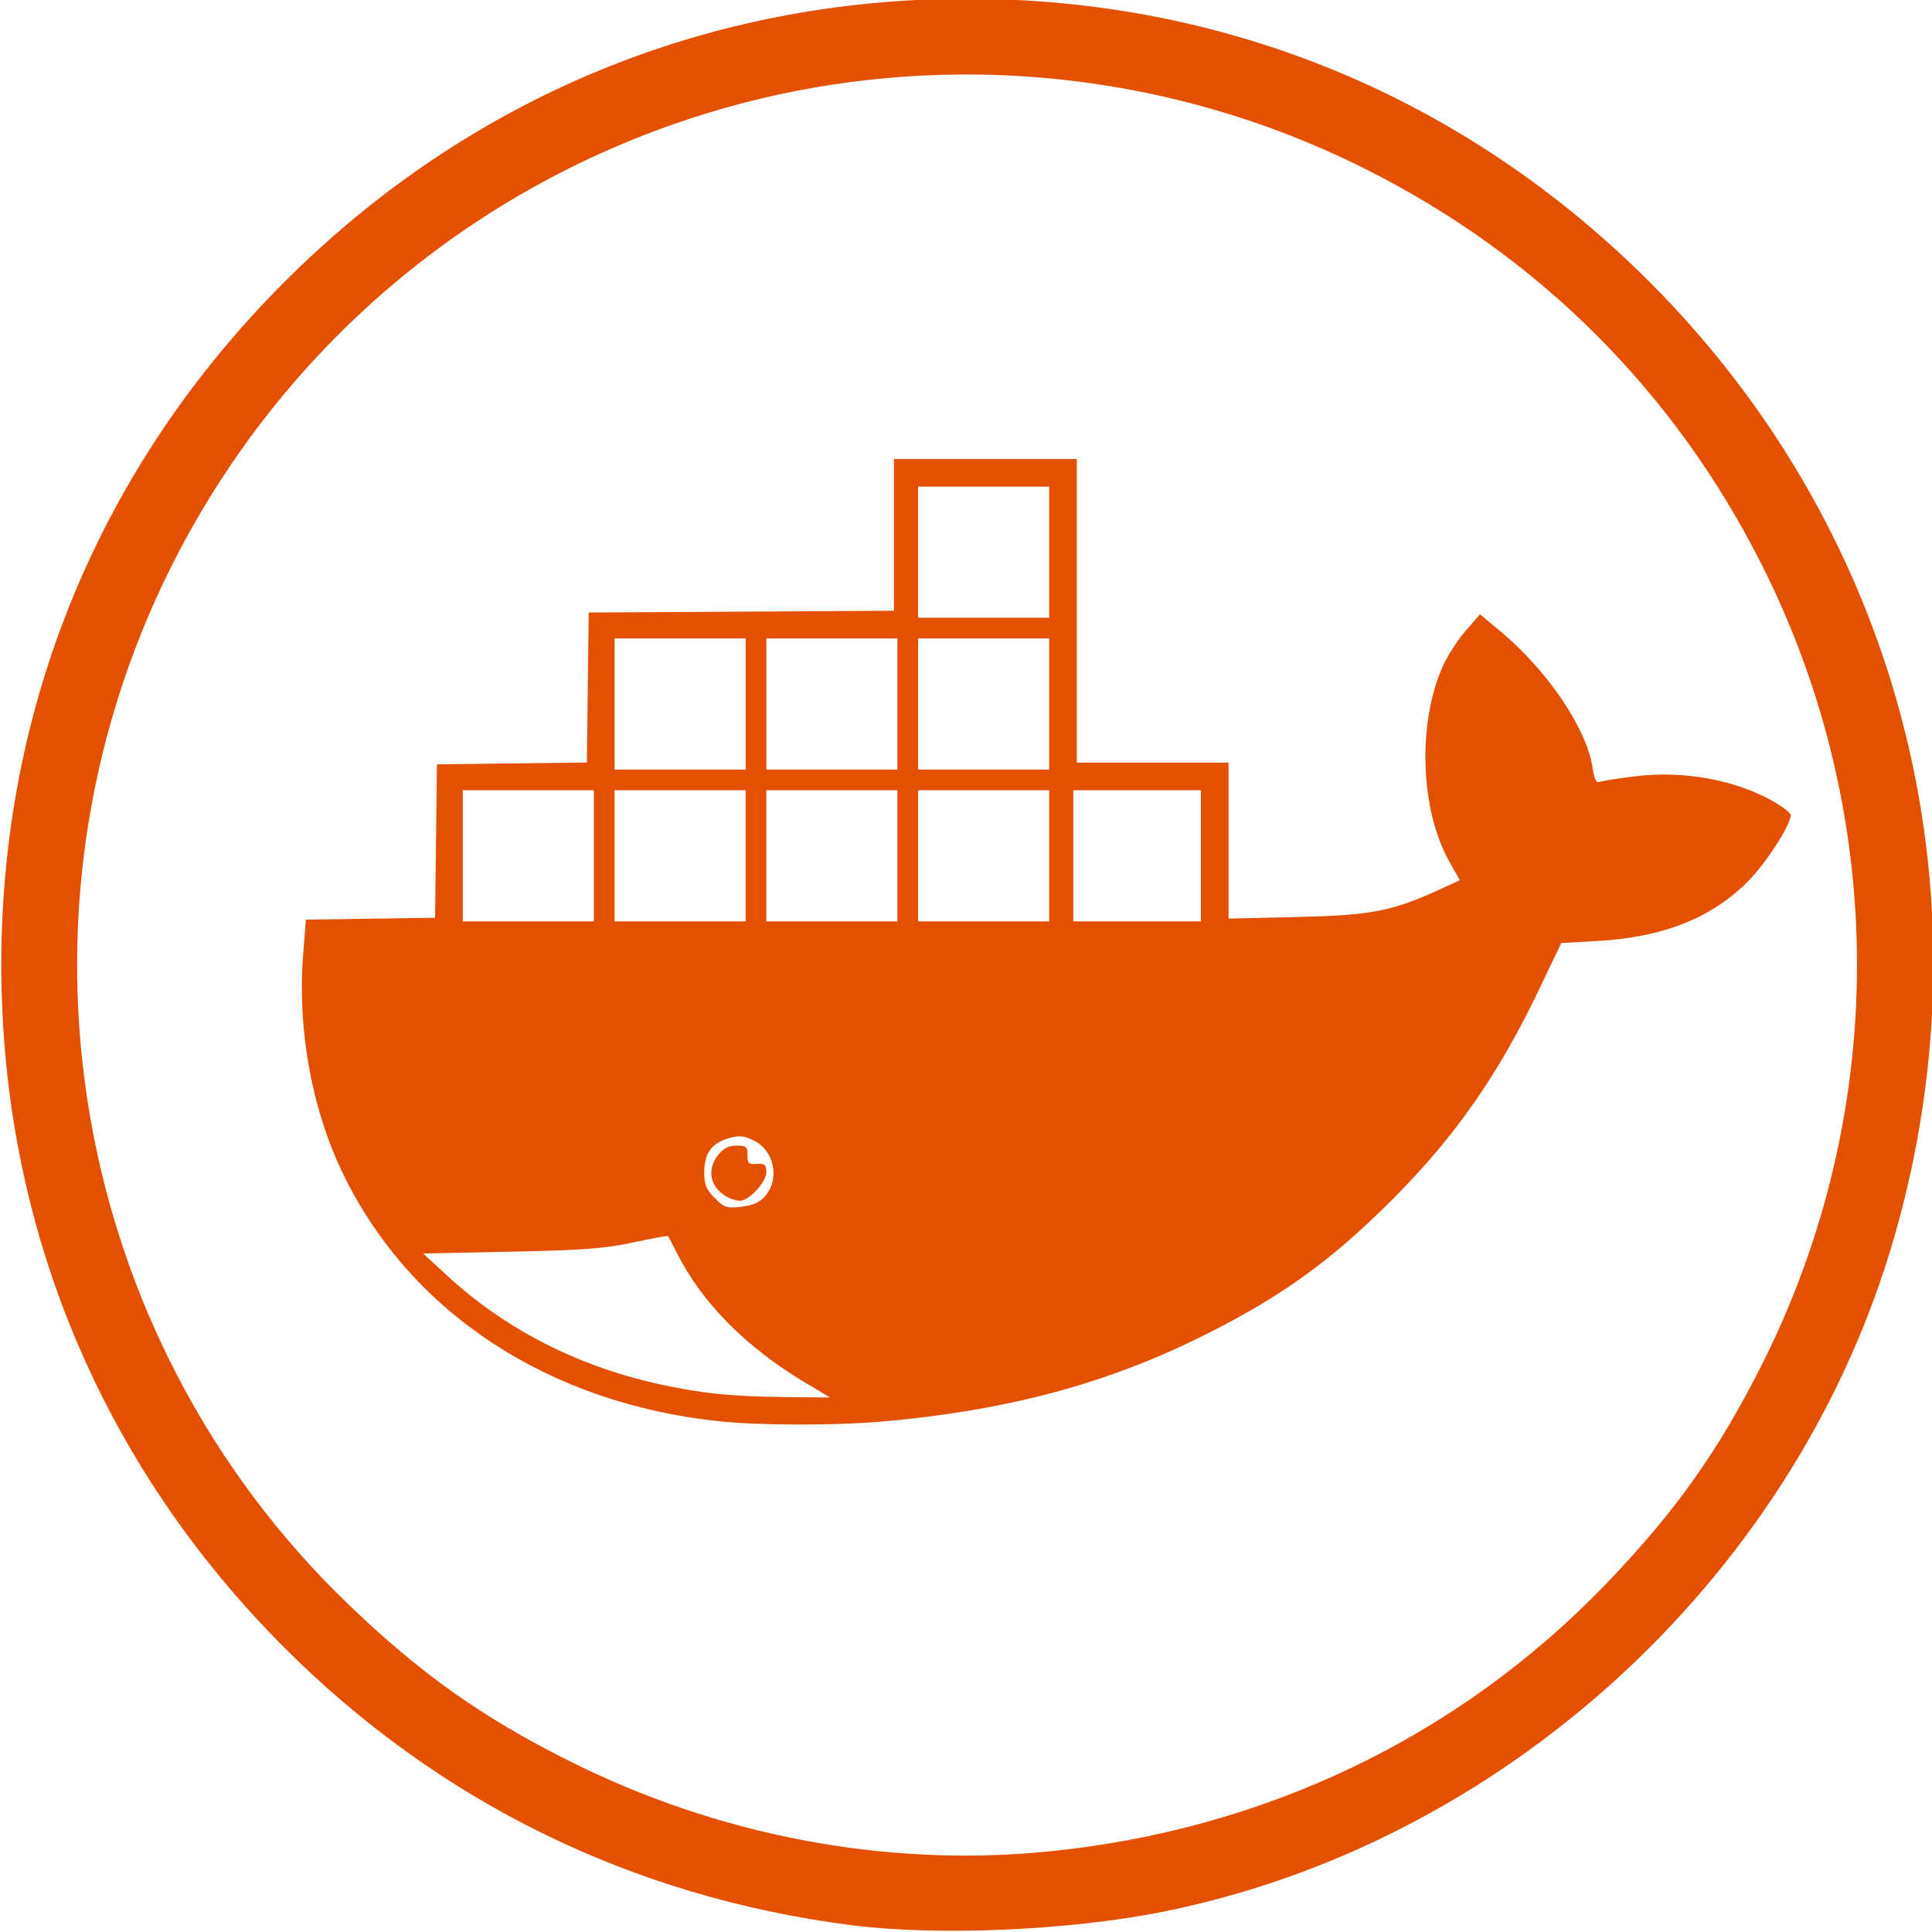
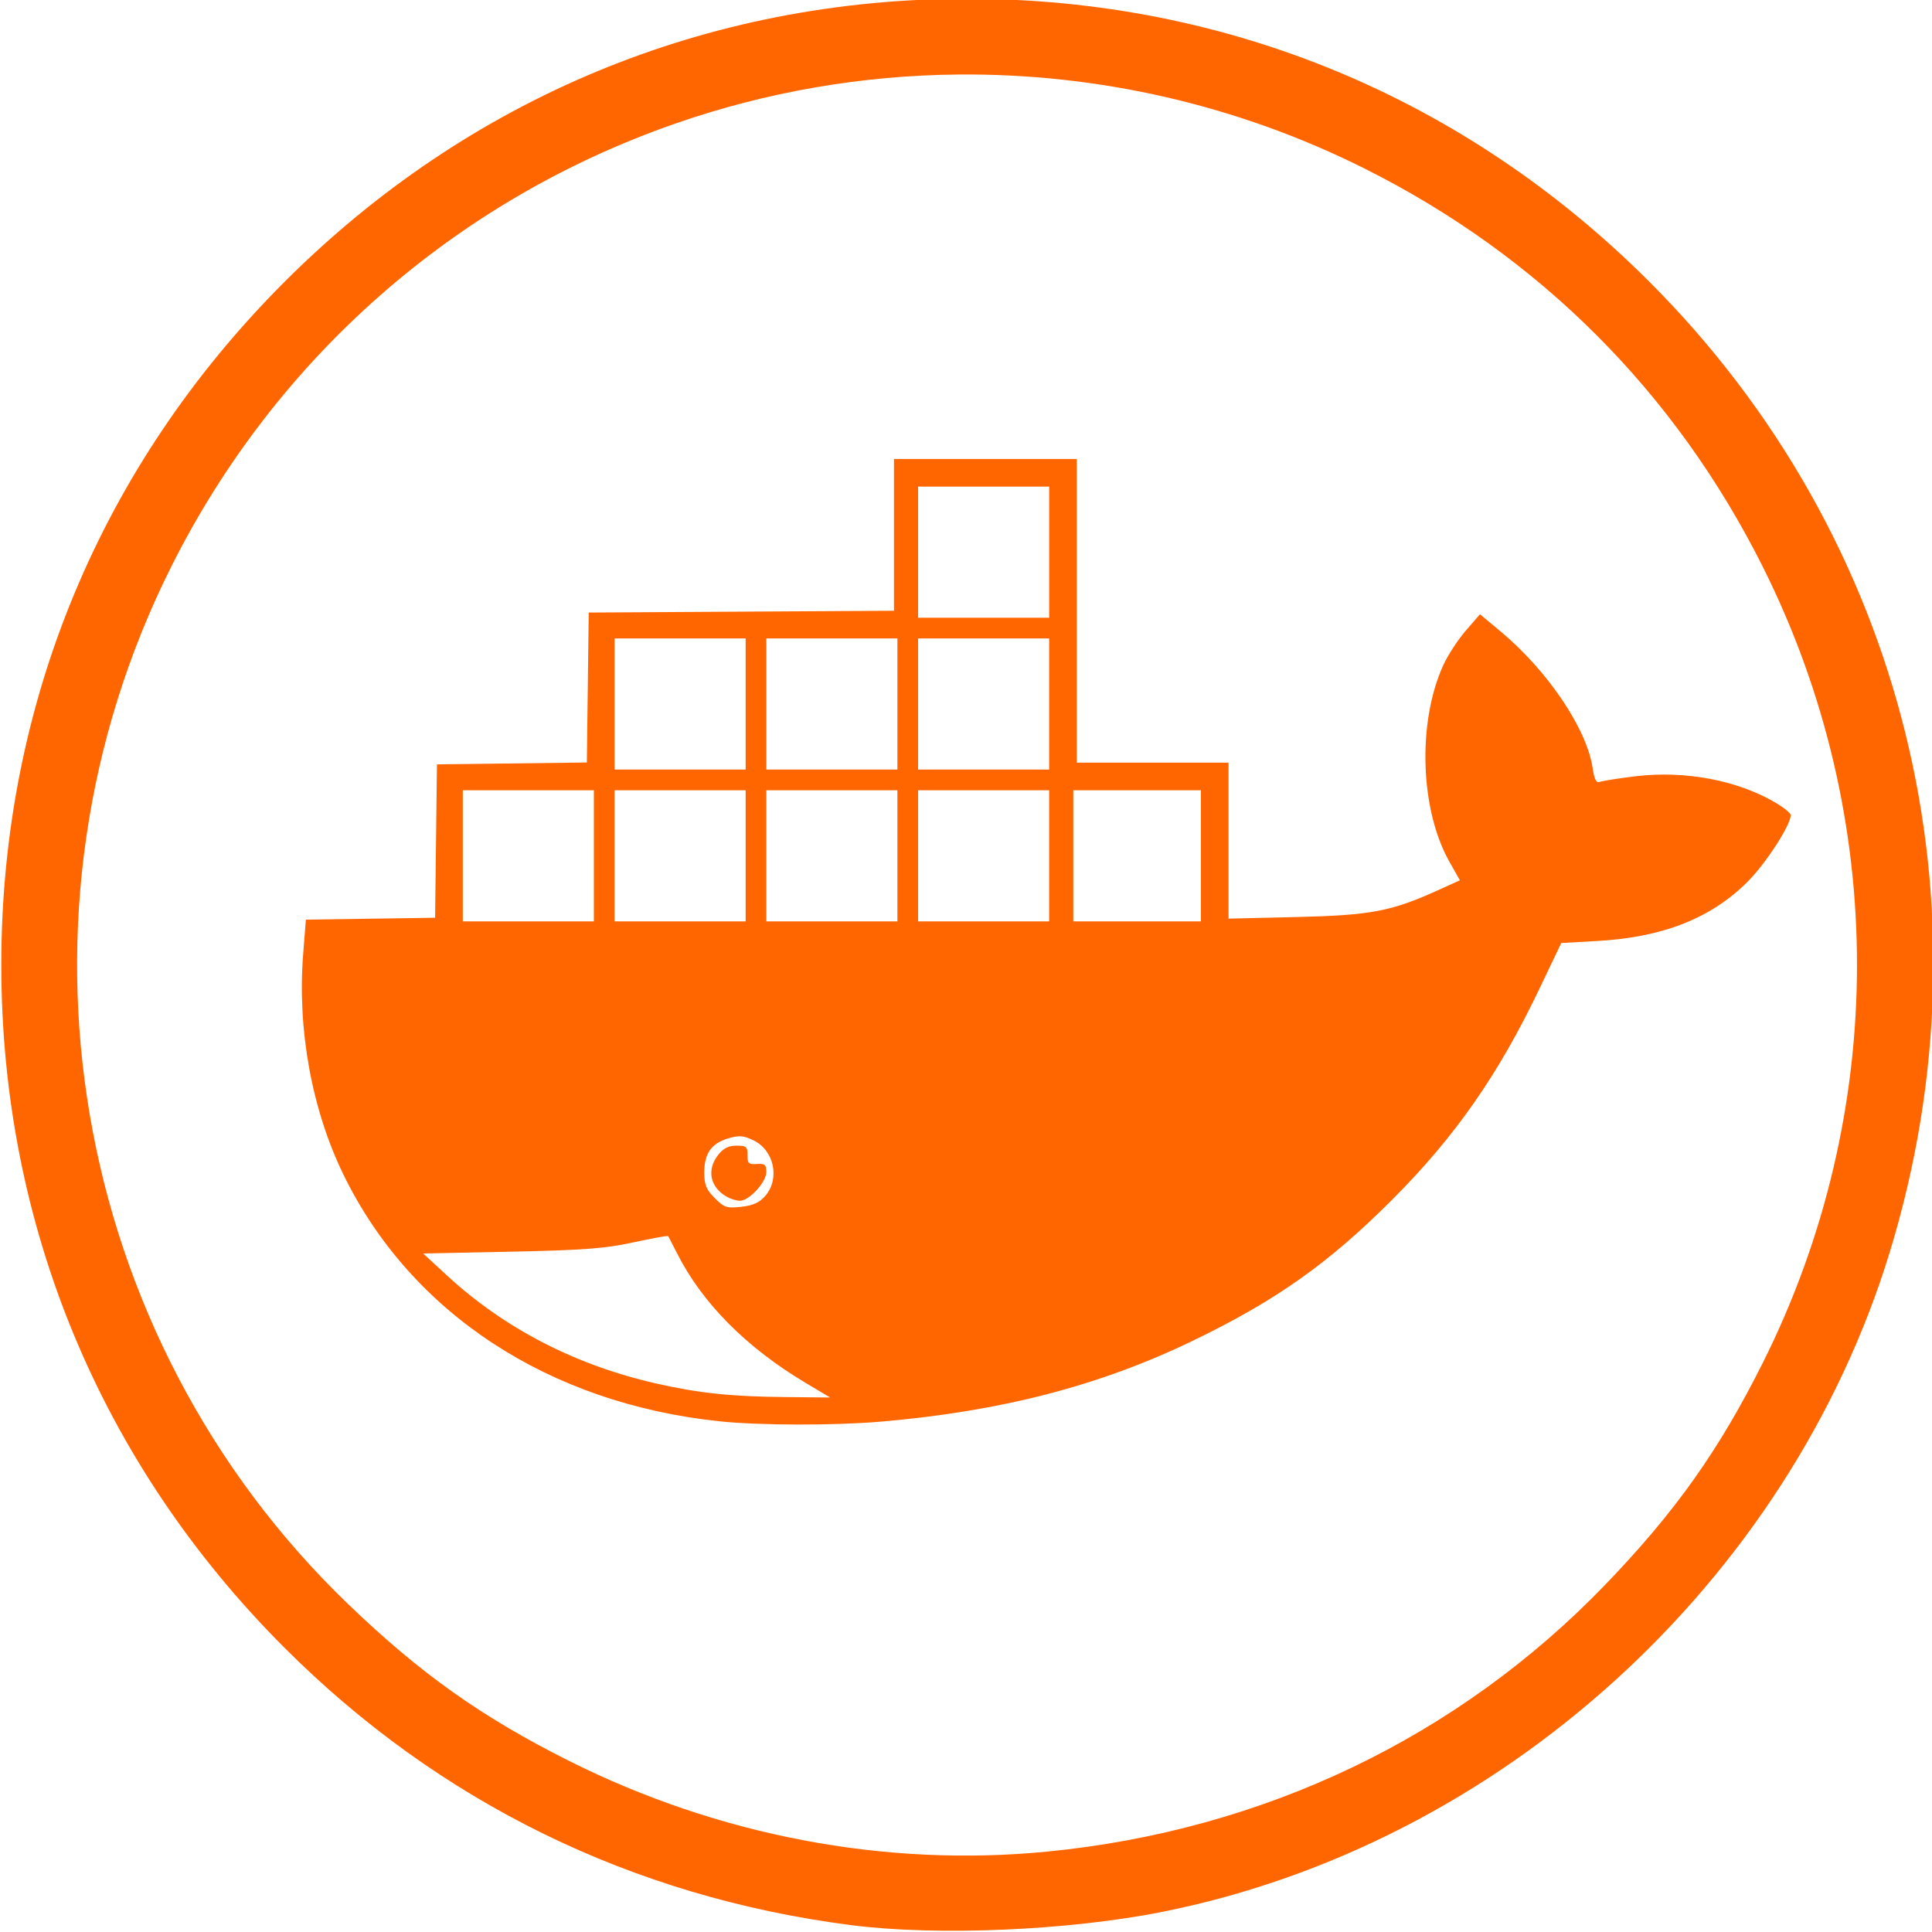
- <svg xmlns="http://www.w3.org/2000/svg" id="svg2" viewBox="0 0 400 400" height="400" width="400" y="0px" x="0px" preserveAspectRatio="none" version="1.1">
+ <svg xmlns="http://www.w3.org/2000/svg" version="1.1" preserveAspectRatio="none" x="0px" y="0px" width="400" height="400" viewBox="0 0 400 400" id="svg2">
  <defs id="defs4" />
-   <rect style="clip-rule:evenodd;display:none;fill:#e7e7e7;fill-rule:evenodd" id="rect3-4" height="263.333" width="334.407" display="none" y="306.684" x="-233.474" />
-   <g transform="matrix(0.6500126,0,0,0.6718737,61.03905,100.1473)" display="none" id="g8-0" style="display:none">
-     <path display="inline" d="m 61.093,319.89 c 6.023,0 11.763,-0.157 17.219,-0.464 0.476,-0.026 0.932,-0.063 1.402,-0.092 0.005,-0.002 0.008,-0.002 0.012,-0.002 13.872,-0.855 25.876,-2.708 35.902,-5.57 0.002,-0.002 0.004,-0.002 0.006,-0.002 1.823,-0.521 3.588,-1.07 5.282,-1.656 1.894,-0.657 2.896,-2.725 2.241,-4.618 -0.656,-1.895 -2.722,-2.899 -4.618,-2.24 -12.734,4.412 -29.535,6.842 -50.125,7.298 -0.002,0 -0.004,0 -0.005,0 -10.477,0.232 -21.93,-0.044 -34.352,-0.843 0,0 0,0 -0.001,0 -0.635,-0.038 -1.259,-0.075 -1.9,-0.118 -1.995,-0.128 -3.731,1.374 -3.869,3.375 -0.136,1.999 1.376,3.73 3.375,3.866 2.537,0.173 5.03,0.321 7.49,0.453 0.392,0.021 0.77,0.034 1.158,0.054 l 0,0 c 7.256,0.366 14.194,0.559 20.783,0.559 z" id="path10-1" style="display:inline;fill:#394d54" />
+   <rect x="-233.474" y="306.684" display="none" width="334.407" height="263.333" id="rect3-4" style="clip-rule:evenodd;display:none;fill:#e7e7e7;fill-rule:evenodd" />
+   <g style="display:none" id="g8-0" display="none" transform="matrix(0.6500126,0,0,0.6718737,61.03905,100.1473)">
+     <path style="display:inline;fill:#394d54" id="path10-1" d="m 61.093,319.89 c 6.023,0 11.763,-0.157 17.219,-0.464 0.476,-0.026 0.932,-0.063 1.402,-0.092 0.005,-0.002 0.008,-0.002 0.012,-0.002 13.872,-0.855 25.876,-2.708 35.902,-5.57 0.002,-0.002 0.004,-0.002 0.006,-0.002 1.823,-0.521 3.588,-1.07 5.282,-1.656 1.894,-0.657 2.896,-2.725 2.241,-4.618 -0.656,-1.895 -2.722,-2.899 -4.618,-2.24 -12.734,4.412 -29.535,6.842 -50.125,7.298 -0.002,0 -0.004,0 -0.005,0 -10.477,0.232 -21.93,-0.044 -34.352,-0.843 0,0 0,0 -0.001,0 -0.635,-0.038 -1.259,-0.075 -1.9,-0.118 -1.995,-0.128 -3.731,1.374 -3.869,3.375 -0.136,1.999 1.376,3.73 3.375,3.866 2.537,0.173 5.03,0.321 7.49,0.453 0.392,0.021 0.77,0.034 1.158,0.054 l 0,0 c 7.256,0.366 14.194,0.559 20.783,0.559 z" display="inline" />
  </g>
-   <rect style="clip-rule:evenodd;display:none;fill:#e7e7e7;fill-rule:evenodd" id="rect3" height="263.333" width="334.407" display="none" y="306.684" x="-233.474" />
-   <g transform="matrix(0.6500125,0,0,0.6718737,61.03905,100.1473)" display="none" id="g8" style="display:none">
-     <path display="inline" d="m 61.093,319.89 c 6.023,0 11.763,-0.157 17.219,-0.464 0.476,-0.026 0.932,-0.063 1.402,-0.092 0.005,-0.002 0.008,-0.002 0.012,-0.002 13.872,-0.855 25.876,-2.708 35.902,-5.57 0.002,-0.002 0.004,-0.002 0.006,-0.002 1.823,-0.521 3.588,-1.07 5.282,-1.656 1.894,-0.657 2.896,-2.725 2.241,-4.618 -0.656,-1.895 -2.722,-2.899 -4.618,-2.24 -12.734,4.412 -29.535,6.842 -50.125,7.298 -0.002,0 -0.004,0 -0.005,0 -10.477,0.232 -21.93,-0.044 -34.352,-0.843 0,0 0,0 -0.001,0 -0.635,-0.038 -1.259,-0.075 -1.9,-0.118 -1.995,-0.128 -3.731,1.374 -3.869,3.375 -0.136,1.999 1.376,3.73 3.375,3.866 2.537,0.173 5.03,0.321 7.49,0.453 0.392,0.021 0.77,0.034 1.158,0.054 l 0,0 c 7.256,0.366 14.194,0.559 20.783,0.559 z" id="path10" style="display:inline;fill:#394d54" />
+   <rect x="-233.474" y="306.684" display="none" width="334.407" height="263.333" id="rect3" style="clip-rule:evenodd;display:none;fill:#e7e7e7;fill-rule:evenodd" />
+   <g style="display:none" id="g8" display="none" transform="matrix(0.6500125,0,0,0.6718737,61.03905,100.1473)">
+     <path style="display:inline;fill:#394d54" id="path10" d="m 61.093,319.89 c 6.023,0 11.763,-0.157 17.219,-0.464 0.476,-0.026 0.932,-0.063 1.402,-0.092 0.005,-0.002 0.008,-0.002 0.012,-0.002 13.872,-0.855 25.876,-2.708 35.902,-5.57 0.002,-0.002 0.004,-0.002 0.006,-0.002 1.823,-0.521 3.588,-1.07 5.282,-1.656 1.894,-0.657 2.896,-2.725 2.241,-4.618 -0.656,-1.895 -2.722,-2.899 -4.618,-2.24 -12.734,4.412 -29.535,6.842 -50.125,7.298 -0.002,0 -0.004,0 -0.005,0 -10.477,0.232 -21.93,-0.044 -34.352,-0.843 0,0 0,0 -0.001,0 -0.635,-0.038 -1.259,-0.075 -1.9,-0.118 -1.995,-0.128 -3.731,1.374 -3.869,3.375 -0.136,1.999 1.376,3.73 3.375,3.866 2.537,0.173 5.03,0.321 7.49,0.453 0.392,0.021 0.77,0.034 1.158,0.054 l 0,0 c 7.256,0.366 14.194,0.559 20.783,0.559 z" display="inline" />
  </g>
-   <rect x="232.313" y="275.283" display="none" width="211.723" height="166.724" id="rect3-4-9" style="clip-rule:evenodd;display:none;fill:#e7e7e7;fill-rule:evenodd" />
-   <g style="display:none" id="g8-0-9" display="none" transform="matrix(0.4115422,0,0,0.4253831,418.7779,144.5186)">
-     <path style="display:inline;fill:#394d54" id="path10-1-0" d="m 61.093,319.89 c 6.023,0 11.763,-0.157 17.219,-0.464 0.476,-0.026 0.932,-0.063 1.402,-0.092 0.005,-0.002 0.008,-0.002 0.012,-0.002 13.872,-0.855 25.876,-2.708 35.902,-5.57 0.002,-0.002 0.004,-0.002 0.006,-0.002 1.823,-0.521 3.588,-1.07 5.282,-1.656 1.894,-0.657 2.896,-2.725 2.241,-4.618 -0.656,-1.895 -2.722,-2.899 -4.618,-2.24 -12.734,4.412 -29.535,6.842 -50.125,7.298 -0.002,0 -0.004,0 -0.005,0 -10.477,0.232 -21.93,-0.044 -34.352,-0.843 0,0 0,0 -0.001,0 -0.635,-0.038 -1.259,-0.075 -1.9,-0.118 -1.995,-0.128 -3.731,1.374 -3.869,3.375 -0.136,1.999 1.376,3.73 3.375,3.866 2.537,0.173 5.03,0.321 7.49,0.453 0.392,0.021 0.77,0.034 1.158,0.054 l 0,0 c 7.256,0.366 14.194,0.559 20.783,0.559 z" display="inline" />
+   <rect style="clip-rule:evenodd;display:none;fill:#e7e7e7;fill-rule:evenodd" id="rect3-4-9" height="166.724" width="211.723" display="none" y="275.283" x="232.313" />
+   <g transform="matrix(0.4115422,0,0,0.4253831,418.7779,144.5186)" display="none" id="g8-0-9" style="display:none">
+     <path display="inline" d="m 61.093,319.89 c 6.023,0 11.763,-0.157 17.219,-0.464 0.476,-0.026 0.932,-0.063 1.402,-0.092 0.005,-0.002 0.008,-0.002 0.012,-0.002 13.872,-0.855 25.876,-2.708 35.902,-5.57 0.002,-0.002 0.004,-0.002 0.006,-0.002 1.823,-0.521 3.588,-1.07 5.282,-1.656 1.894,-0.657 2.896,-2.725 2.241,-4.618 -0.656,-1.895 -2.722,-2.899 -4.618,-2.24 -12.734,4.412 -29.535,6.842 -50.125,7.298 -0.002,0 -0.004,0 -0.005,0 -10.477,0.232 -21.93,-0.044 -34.352,-0.843 0,0 0,0 -0.001,0 -0.635,-0.038 -1.259,-0.075 -1.9,-0.118 -1.995,-0.128 -3.731,1.374 -3.869,3.375 -0.136,1.999 1.376,3.73 3.375,3.866 2.537,0.173 5.03,0.321 7.49,0.453 0.392,0.021 0.77,0.034 1.158,0.054 l 0,0 c 7.256,0.366 14.194,0.559 20.783,0.559 z" id="path10-1-0" style="display:inline;fill:#394d54" />
  </g>
-   <rect x="232.313" y="275.283" display="none" width="211.723" height="166.724" id="rect3-7" style="clip-rule:evenodd;display:none;fill:#e7e7e7;fill-rule:evenodd" />
-   <g style="display:none" id="g8-8" display="none" transform="matrix(0.4115422,0,0,0.4253831,418.7779,144.5186)">
-     <path style="display:inline;fill:#394d54" id="path10-4" d="m 61.093,319.89 c 6.023,0 11.763,-0.157 17.219,-0.464 0.476,-0.026 0.932,-0.063 1.402,-0.092 0.005,-0.002 0.008,-0.002 0.012,-0.002 13.872,-0.855 25.876,-2.708 35.902,-5.57 0.002,-0.002 0.004,-0.002 0.006,-0.002 1.823,-0.521 3.588,-1.07 5.282,-1.656 1.894,-0.657 2.896,-2.725 2.241,-4.618 -0.656,-1.895 -2.722,-2.899 -4.618,-2.24 -12.734,4.412 -29.535,6.842 -50.125,7.298 -0.002,0 -0.004,0 -0.005,0 -10.477,0.232 -21.93,-0.044 -34.352,-0.843 0,0 0,0 -0.001,0 -0.635,-0.038 -1.259,-0.075 -1.9,-0.118 -1.995,-0.128 -3.731,1.374 -3.869,3.375 -0.136,1.999 1.376,3.73 3.375,3.866 2.537,0.173 5.03,0.321 7.49,0.453 0.392,0.021 0.77,0.034 1.158,0.054 l 0,0 c 7.256,0.366 14.194,0.559 20.783,0.559 z" display="inline" />
+   <rect style="clip-rule:evenodd;display:none;fill:#e7e7e7;fill-rule:evenodd" id="rect3-7" height="166.724" width="211.723" display="none" y="275.283" x="232.313" />
+   <g transform="matrix(0.4115422,0,0,0.4253831,418.7779,144.5186)" display="none" id="g8-8" style="display:none">
+     <path display="inline" d="m 61.093,319.89 c 6.023,0 11.763,-0.157 17.219,-0.464 0.476,-0.026 0.932,-0.063 1.402,-0.092 0.005,-0.002 0.008,-0.002 0.012,-0.002 13.872,-0.855 25.876,-2.708 35.902,-5.57 0.002,-0.002 0.004,-0.002 0.006,-0.002 1.823,-0.521 3.588,-1.07 5.282,-1.656 1.894,-0.657 2.896,-2.725 2.241,-4.618 -0.656,-1.895 -2.722,-2.899 -4.618,-2.24 -12.734,4.412 -29.535,6.842 -50.125,7.298 -0.002,0 -0.004,0 -0.005,0 -10.477,0.232 -21.93,-0.044 -34.352,-0.843 0,0 0,0 -0.001,0 -0.635,-0.038 -1.259,-0.075 -1.9,-0.118 -1.995,-0.128 -3.731,1.374 -3.869,3.375 -0.136,1.999 1.376,3.73 3.375,3.866 2.537,0.173 5.03,0.321 7.49,0.453 0.392,0.021 0.77,0.034 1.158,0.054 l 0,0 c 7.256,0.366 14.194,0.559 20.783,0.559 z" id="path10-4" style="display:inline;fill:#394d54" />
  </g>
-   <g transform="matrix(1.275899,0,0,1.276403,-0.07452758,-110.4901)" id="g4147" style="fill:#e35000;fill-opacity:1">
-     <path style="fill:#e35000;fill-opacity:1;stroke:none" d="m 156.97,86.362 c -42.158,0 -80.887,16.062 -110.762,45.937 -29.875,29.875 -45.938,68.606 -45.938,110.764 0,42.158 16.064,80.887 45.938,110.762 25.086,25.086 56.44,40.436 91.924,45.003 13.933,1.793 35.294,0.885 50.521,-2.149 C 243.468,385.757 290.302,343.298 306.715,289.644 323.935,233.352 309.165,173.729 267.734,132.299 237.859,102.424 199.128,86.362 156.97,86.362 Z m -1.427,12.289 c 22.678,-0.206 45.339,4.929 65.994,15.278 28.308,14.182 50.384,36.258 64.566,64.566 20.386,40.691 20.386,88.442 0,129.133 -7.114,14.199 -14.2,24.182 -25.486,35.905 -23.885,24.811 -55.509,39.939 -90.679,43.375 -26.234,2.563 -53.305,-2.576 -77.534,-14.714 C 78.205,365.08 68.221,357.995 56.497,346.709 11.272,303.172 -0.375,234.808 27.839,178.495 44.797,144.645 73.93,119.037 109.609,106.618 c 14.895,-5.184 30.419,-7.826 45.935,-7.967 z" id="path4212" />
-     <path style="fill:#e35000;fill-opacity:1;stroke:none" d="m 145.121,161.016 0,12.307 0,12.308 -24.766,0.145 -24.766,0.146 -0.151,12.162 -0.151,12.162 -12.162,0.151 -12.162,0.151 -0.151,12.44 -0.15,12.441 -10.484,0.152 -10.483,0.153 -0.443,5.597 c -0.969,12.248 1.421,25.287 6.567,35.82 10.958,22.433 33.319,37.072 61.039,39.961 6.419,0.669 18.543,0.696 26.026,0.057 19.558,-1.67 35.532,-5.798 50.652,-13.09 13.577,-6.548 22.123,-12.592 32.485,-22.974 10.188,-10.208 17.194,-20.248 23.847,-34.177 l 3.535,-7.402 5.887,-0.332 c 10.609,-0.597 18.421,-3.681 24.356,-9.616 2.953,-2.953 6.996,-9.194 6.996,-10.799 0,-0.312 -1.146,-1.24 -2.546,-2.061 -6.167,-3.614 -14.692,-5.207 -22.673,-4.237 -2.726,0.332 -5.315,0.74 -5.752,0.907 -0.586,0.225 -0.895,-0.368 -1.179,-2.264 -0.958,-6.39 -7.322,-15.805 -15.008,-22.201 l -3.272,-2.723 -2.303,2.659 c -1.267,1.462 -2.899,3.96 -3.628,5.55 -4.247,9.267 -3.815,23.45 0.974,31.935 l 1.697,3.006 -3.615,1.639 c -7.515,3.407 -10.856,4.038 -22.87,4.321 l -11.054,0.26 0,-12.651 0,-12.651 -12.313,0 -12.313,0 0,-24.626 0,-24.626 -14.832,0 -14.832,0 z m 3.918,4.478 10.634,0 10.634,0 0,10.634 0,10.634 -10.634,0 -10.634,0 0,-10.634 0,-10.634 z m -49.253,24.626 10.634,0 10.634,0 0,10.634 0,10.634 -10.634,0 -10.634,0 0,-10.634 0,-10.634 z m 24.626,0 10.634,0 10.634,0 0,10.634 0,10.634 -10.634,0 -10.634,0 0,-10.634 0,-10.634 z m 24.626,0 10.634,0 10.634,0 0,10.634 0,10.634 -10.634,0 -10.634,0 0,-10.634 0,-10.634 z m -73.879,24.626 10.634,0 10.634,0 0,10.634 0,10.634 -10.634,0 -10.634,0 0,-10.634 0,-10.634 z m 24.626,0 10.634,0 10.634,0 0,10.634 0,10.634 -10.634,0 -10.634,0 0,-10.634 0,-10.634 z m 24.626,0 10.634,0 10.634,0 0,10.634 0,10.634 -10.634,0 -10.634,0 0,-10.634 0,-10.634 z m 24.626,0 10.634,0 10.634,0 0,10.634 0,10.634 -10.634,0 -10.634,0 0,-10.634 0,-10.634 z m 25.186,0 10.354,0 10.354,0 0,10.634 0,10.634 -10.354,0 -10.354,0 0,-10.634 0,-10.634 z m -54.382,56.135 c 0.781,-0.047 1.437,0.153 2.453,0.635 3.366,1.597 4.368,6.214 1.958,9.016 -0.932,1.084 -1.983,1.566 -3.89,1.781 -2.358,0.266 -2.78,0.128 -4.319,-1.411 -1.379,-1.379 -1.706,-2.173 -1.706,-4.143 0,-3.081 1.142,-4.719 3.858,-5.532 0.665,-0.199 1.179,-0.317 1.647,-0.345 z m -0.266,1.513 c -1.278,0 -2.137,0.428 -2.96,1.475 -1.921,2.442 -1.361,5.244 1.359,6.804 0.616,0.353 1.58,0.65 2.143,0.659 1.499,0.025 4.294,-3.01 4.294,-4.662 0,-1.188 -0.24,-1.392 -1.539,-1.303 -1.336,0.091 -1.536,-0.097 -1.517,-1.433 0.02,-1.365 -0.182,-1.539 -1.779,-1.539 z m -11.258,14.657 c 0.083,-0.005 0.131,-0.003 0.141,0.008 0.079,0.091 0.712,1.3 1.408,2.685 4.088,8.142 11.272,15.389 20.981,21.169 l 3.918,2.332 -7.276,-0.07 c -8.846,-0.085 -14.002,-0.627 -20.988,-2.211 -13.034,-2.956 -24.567,-8.905 -33.861,-17.467 l -3.918,-3.608 14.272,-0.297 c 11.705,-0.243 15.266,-0.512 19.797,-1.495 2.659,-0.577 4.944,-1.007 5.527,-1.044 z" id="path4209" />
+   <g style="fill:#ff6600;fill-opacity:1" id="g4147" transform="matrix(1.275899,0,0,1.276403,-0.07452758,-110.4901)">
+     <path id="path4212" d="m 156.97,86.362 c -42.158,0 -80.887,16.062 -110.762,45.937 -29.875,29.875 -45.938,68.606 -45.938,110.764 0,42.158 16.064,80.887 45.938,110.762 25.086,25.086 56.44,40.436 91.924,45.003 13.933,1.793 35.294,0.885 50.521,-2.149 C 243.468,385.757 290.302,343.298 306.715,289.644 323.935,233.352 309.165,173.729 267.734,132.299 237.859,102.424 199.128,86.362 156.97,86.362 Z m -1.427,12.289 c 22.678,-0.206 45.339,4.929 65.994,15.278 28.308,14.182 50.384,36.258 64.566,64.566 20.386,40.691 20.386,88.442 0,129.133 -7.114,14.199 -14.2,24.182 -25.486,35.905 -23.885,24.811 -55.509,39.939 -90.679,43.375 -26.234,2.563 -53.305,-2.576 -77.534,-14.714 C 78.205,365.08 68.221,357.995 56.497,346.709 11.272,303.172 -0.375,234.808 27.839,178.495 44.797,144.645 73.93,119.037 109.609,106.618 c 14.895,-5.184 30.419,-7.826 45.935,-7.967 z" style="fill:#ff6600;fill-opacity:1;stroke:none" />
+     <path id="path4209" d="m 145.121,161.016 0,12.307 0,12.308 -24.766,0.145 -24.766,0.146 -0.151,12.162 -0.151,12.162 -12.162,0.151 -12.162,0.151 -0.151,12.44 -0.15,12.441 -10.484,0.152 -10.483,0.153 -0.443,5.597 c -0.969,12.248 1.421,25.287 6.567,35.82 10.958,22.433 33.319,37.072 61.039,39.961 6.419,0.669 18.543,0.696 26.026,0.057 19.558,-1.67 35.532,-5.798 50.652,-13.09 13.577,-6.548 22.123,-12.592 32.485,-22.974 10.188,-10.208 17.194,-20.248 23.847,-34.177 l 3.535,-7.402 5.887,-0.332 c 10.609,-0.597 18.421,-3.681 24.356,-9.616 2.953,-2.953 6.996,-9.194 6.996,-10.799 0,-0.312 -1.146,-1.24 -2.546,-2.061 -6.167,-3.614 -14.692,-5.207 -22.673,-4.237 -2.726,0.332 -5.315,0.74 -5.752,0.907 -0.586,0.225 -0.895,-0.368 -1.179,-2.264 -0.958,-6.39 -7.322,-15.805 -15.008,-22.201 l -3.272,-2.723 -2.303,2.659 c -1.267,1.462 -2.899,3.96 -3.628,5.55 -4.247,9.267 -3.815,23.45 0.974,31.935 l 1.697,3.006 -3.615,1.639 c -7.515,3.407 -10.856,4.038 -22.87,4.321 l -11.054,0.26 0,-12.651 0,-12.651 -12.313,0 -12.313,0 0,-24.626 0,-24.626 -14.832,0 -14.832,0 z m 3.918,4.478 10.634,0 10.634,0 0,10.634 0,10.634 -10.634,0 -10.634,0 0,-10.634 0,-10.634 z m -49.253,24.626 10.634,0 10.634,0 0,10.634 0,10.634 -10.634,0 -10.634,0 0,-10.634 0,-10.634 z m 24.626,0 10.634,0 10.634,0 0,10.634 0,10.634 -10.634,0 -10.634,0 0,-10.634 0,-10.634 z m 24.626,0 10.634,0 10.634,0 0,10.634 0,10.634 -10.634,0 -10.634,0 0,-10.634 0,-10.634 z m -73.879,24.626 10.634,0 10.634,0 0,10.634 0,10.634 -10.634,0 -10.634,0 0,-10.634 0,-10.634 z m 24.626,0 10.634,0 10.634,0 0,10.634 0,10.634 -10.634,0 -10.634,0 0,-10.634 0,-10.634 z m 24.626,0 10.634,0 10.634,0 0,10.634 0,10.634 -10.634,0 -10.634,0 0,-10.634 0,-10.634 z m 24.626,0 10.634,0 10.634,0 0,10.634 0,10.634 -10.634,0 -10.634,0 0,-10.634 0,-10.634 z m 25.186,0 10.354,0 10.354,0 0,10.634 0,10.634 -10.354,0 -10.354,0 0,-10.634 0,-10.634 z m -54.382,56.135 c 0.781,-0.047 1.437,0.153 2.453,0.635 3.366,1.597 4.368,6.214 1.958,9.016 -0.932,1.084 -1.983,1.566 -3.89,1.781 -2.358,0.266 -2.78,0.128 -4.319,-1.411 -1.379,-1.379 -1.706,-2.173 -1.706,-4.143 0,-3.081 1.142,-4.719 3.858,-5.532 0.665,-0.199 1.179,-0.317 1.647,-0.345 z m -0.266,1.513 c -1.278,0 -2.137,0.428 -2.96,1.475 -1.921,2.442 -1.361,5.244 1.359,6.804 0.616,0.353 1.58,0.65 2.143,0.659 1.499,0.025 4.294,-3.01 4.294,-4.662 0,-1.188 -0.24,-1.392 -1.539,-1.303 -1.336,0.091 -1.536,-0.097 -1.517,-1.433 0.02,-1.365 -0.182,-1.539 -1.779,-1.539 z m -11.258,14.657 c 0.083,-0.005 0.131,-0.003 0.141,0.008 0.079,0.091 0.712,1.3 1.408,2.685 4.088,8.142 11.272,15.389 20.981,21.169 l 3.918,2.332 -7.276,-0.07 c -8.846,-0.085 -14.002,-0.627 -20.988,-2.211 -13.034,-2.956 -24.567,-8.905 -33.861,-17.467 l -3.918,-3.608 14.272,-0.297 c 11.705,-0.243 15.266,-0.512 19.797,-1.495 2.659,-0.577 4.944,-1.007 5.527,-1.044 z" style="fill:#ff6600;fill-opacity:1;stroke:none" />
  </g>
</svg>
